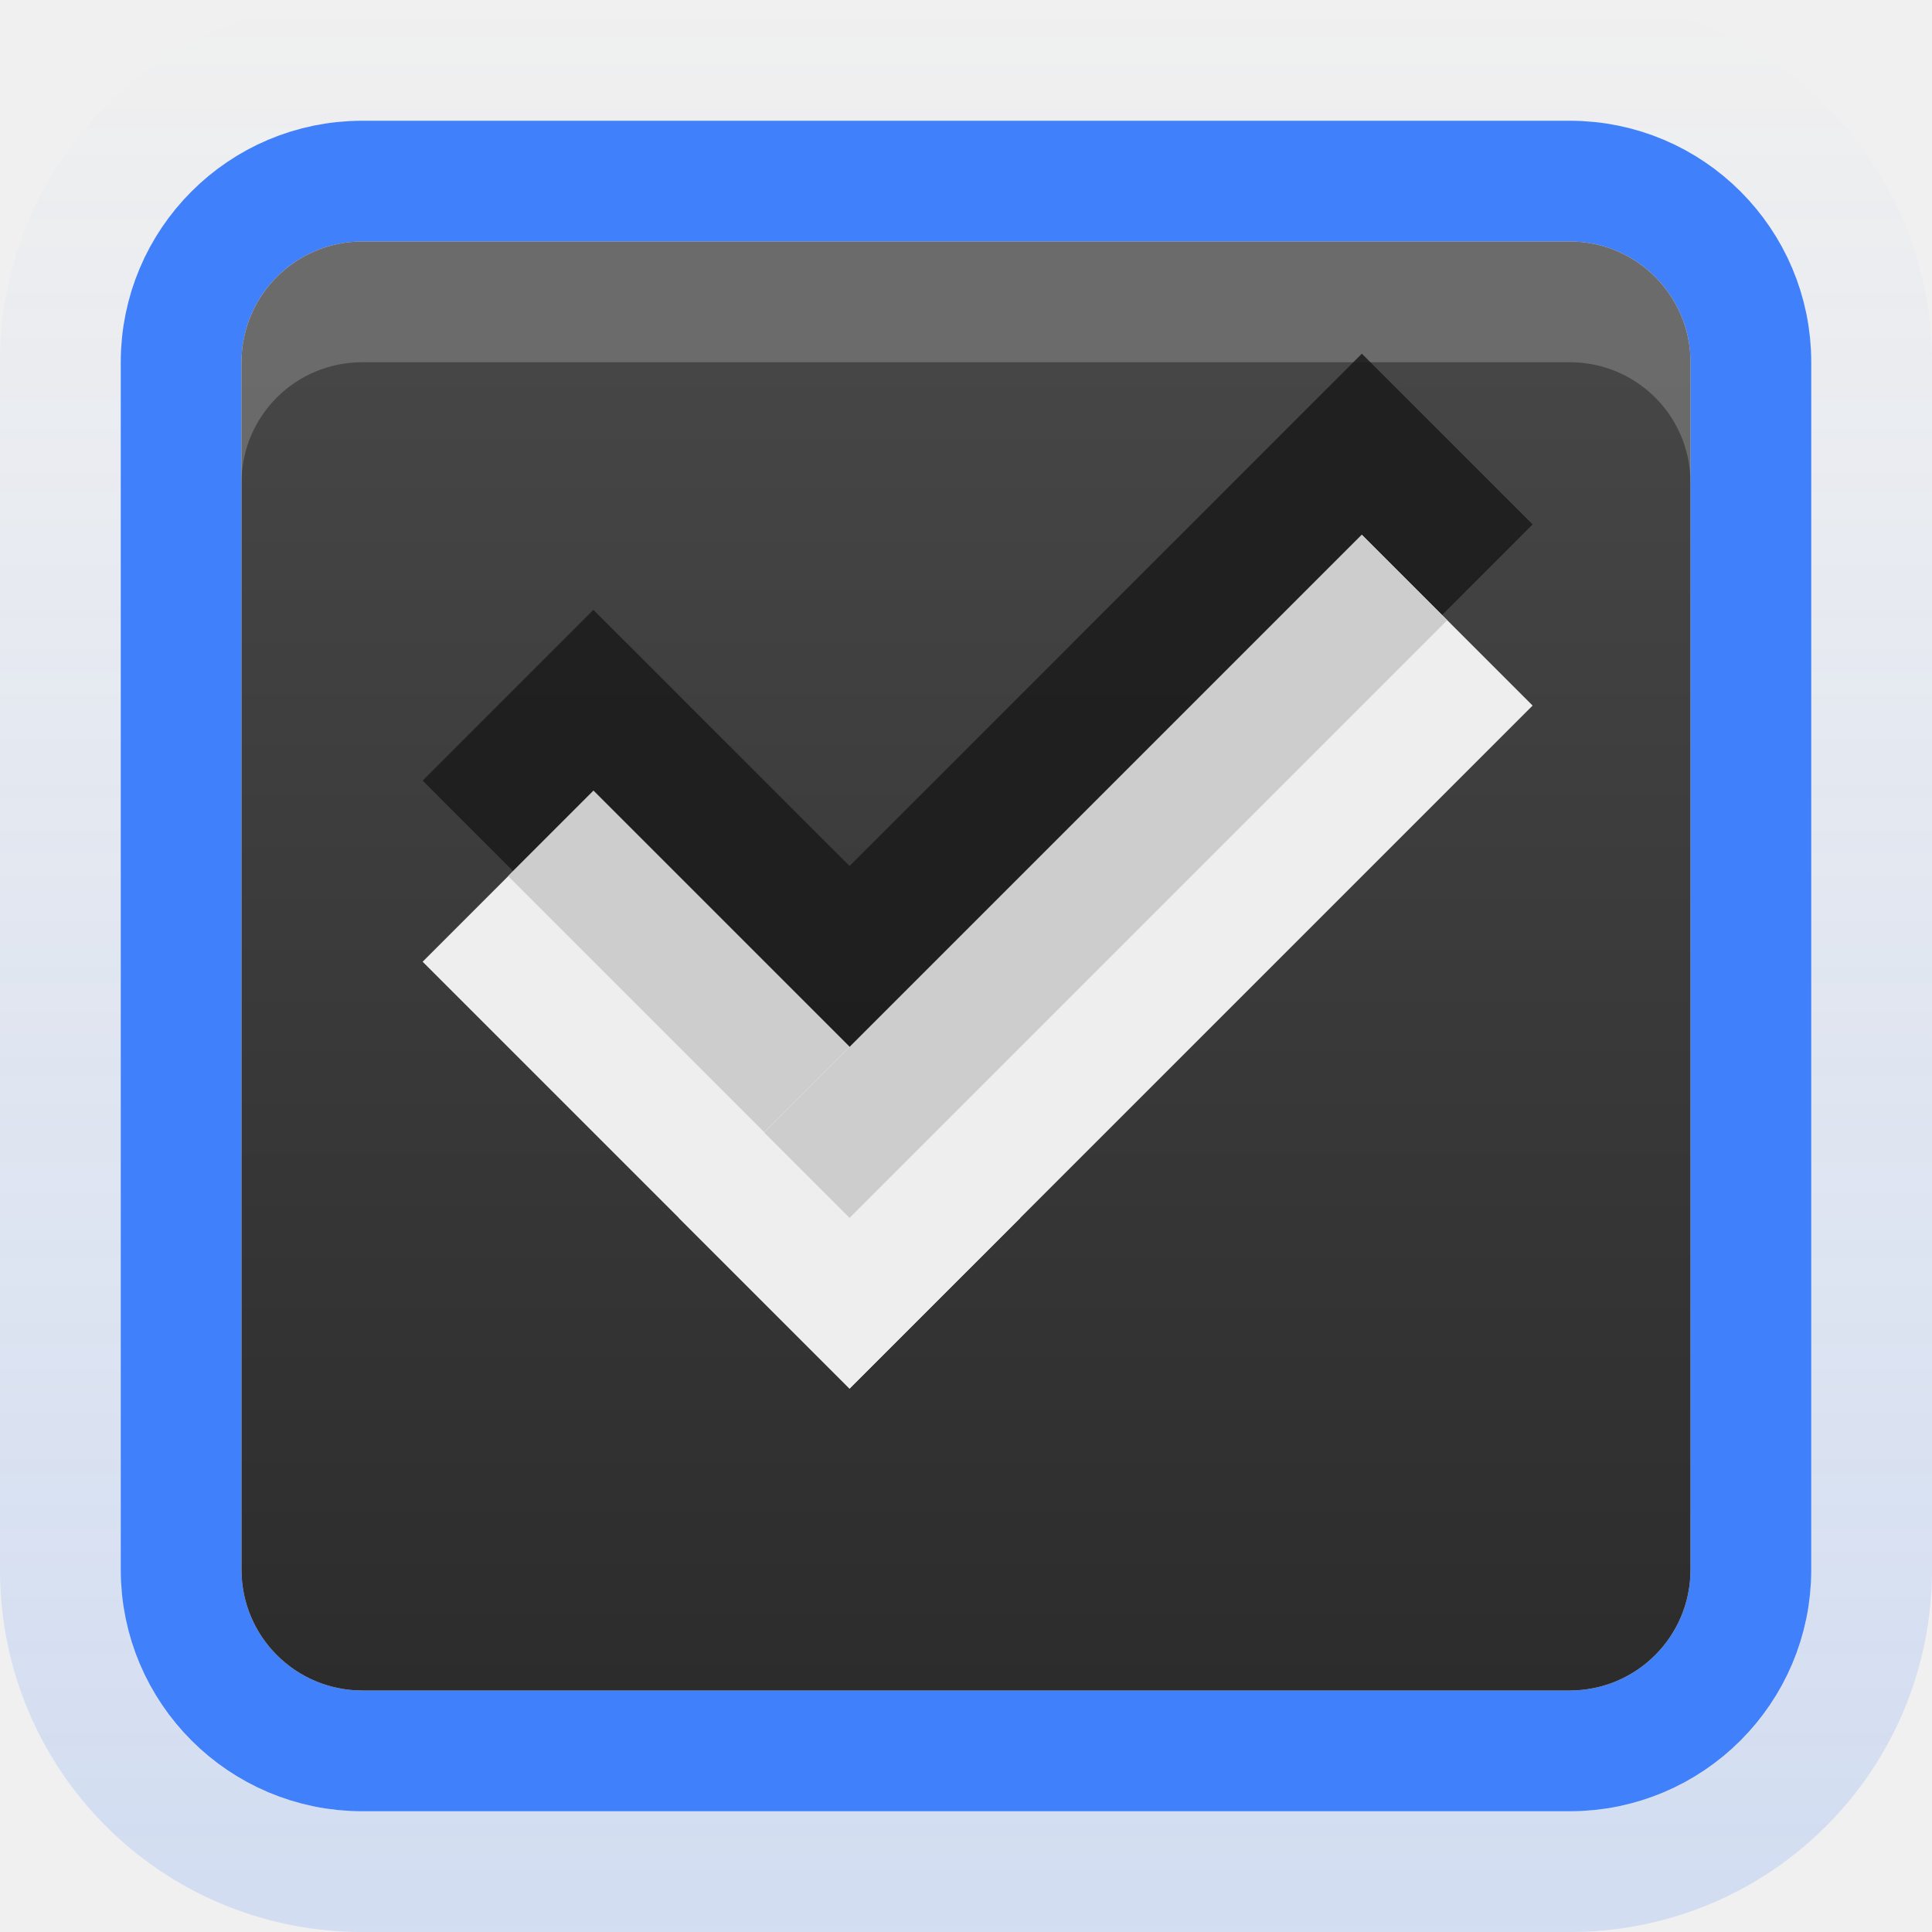
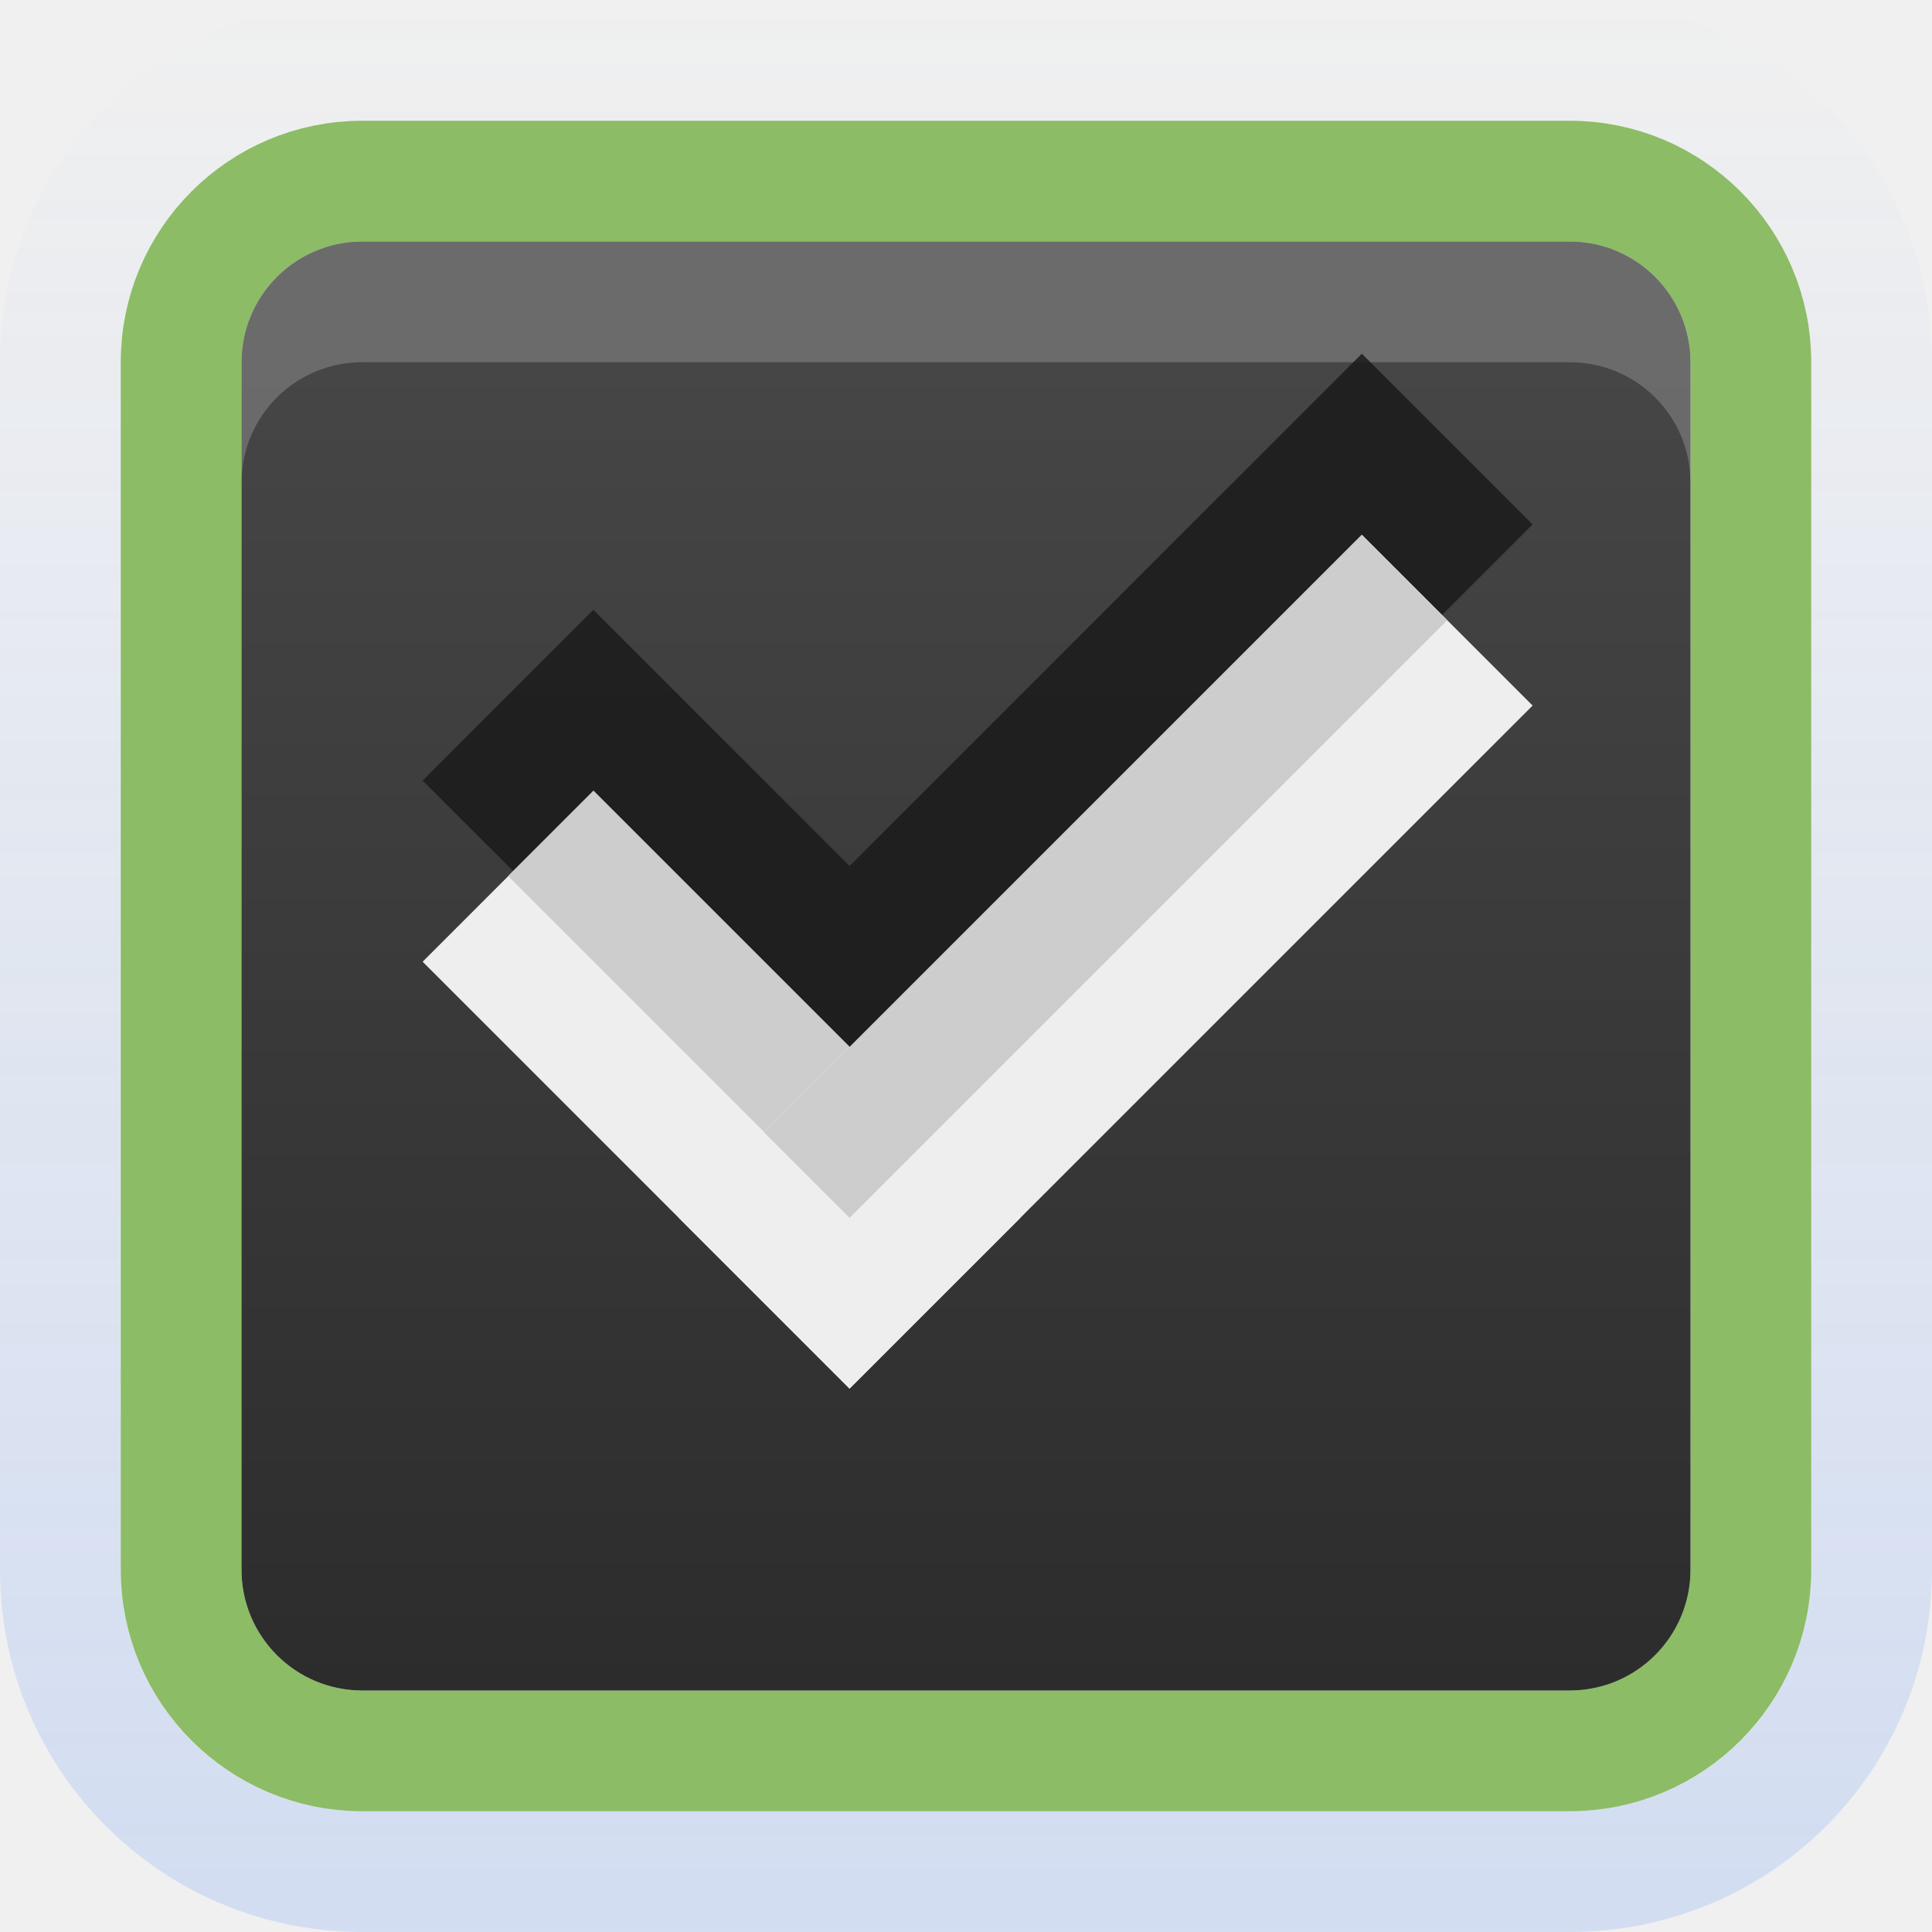
<svg xmlns="http://www.w3.org/2000/svg" xmlns:xlink="http://www.w3.org/1999/xlink" version="1.1" width="16" height="16" id="svg2">
  <defs id="defs4">
    <linearGradient id="linearGradient3790">
      <stop id="stop3792" style="stop-color:#4080fb;stop-opacity:1" offset="0" />
      <stop id="stop3794" style="stop-color:#4080fb;stop-opacity:0" offset="1" />
    </linearGradient>
    <linearGradient id="linearGradient3969">
      <stop id="stop3971" style="stop-color:#2c2c2c;stop-opacity:1" offset="0" />
      <stop id="stop3973" style="stop-color:#464646;stop-opacity:1" offset="1" />
    </linearGradient>
    <linearGradient x1="8" y1="1.039" x2="8" y2="14" id="linearGradient3818" xlink:href="#linearGradient3845-2" gradientUnits="userSpaceOnUse" gradientTransform="matrix(0.8666702,0,0,0.9285741,1.066641,1037.397)" />
    <linearGradient id="linearGradient3845-2">
-       <stop id="stop3847-7" style="stop-color:#4080fb;stop-opacity:1" offset="0" />
-       <stop id="stop3849-1" style="stop-color:#4080fb;stop-opacity:1" offset="1" />
+       <stop id="stop3847-7" style="stop-color:#8cbc65;stop-opacity:1;" offset="0" />
+       <stop id="stop3849-1" style="stop-color:#8cbc65;stop-opacity:1;" offset="1" />
    </linearGradient>
    <linearGradient x1="8" y1="14" x2="8" y2="3" id="linearGradient3975" xlink:href="#linearGradient3969" gradientUnits="userSpaceOnUse" />
    <linearGradient x1="8" y1="1052.362" x2="8" y2="1036.362" id="linearGradient3796" xlink:href="#linearGradient3790" gradientUnits="userSpaceOnUse" />
  </defs>
  <g transform="translate(0,-1036.362)" id="layer1">
    <path d="m 3,1036.362 c -1.662,0 -3,1.338 -3,3 l 0,10 c 0,1.662 1.338,3 3,3 l 10,0 c 1.662,0 3,-1.338 3,-3 l 0,-10 c 0,-1.662 -1.338,-3 -3,-3 l -10,0 z m 0,1 10,0 c 1.108,0 2,0.892 2,2 l 0,10 c 0,1.108 -0.892,2 -2,2 l -10,0 c -1.108,0 -2,-0.892 -2,-2 l 0,-10 c 0,-1.108 0.892,-2 2,-2 z" id="rect3887" style="opacity:0.17;fill:url(#linearGradient3796);fill-opacity:1;stroke:none" />
    <rect width="13" height="13" rx="1.5" ry="1.5" x="1.5" y="1037.862" id="rect17861" style="color:#000000;fill:none;stroke:url(#linearGradient3818);stroke-width:1;stroke-miterlimit:4;stroke-opacity:1;stroke-dasharray:none;marker:none;visibility:visible;display:inline;overflow:visible;enable-background:accumulate" />
    <rect width="12" height="12" rx="1" ry="1" x="2" y="2" transform="translate(0,1036.362)" id="rect3842" style="fill:url(#linearGradient3975);fill-opacity:1;stroke:none" />
    <rect width="12" height="12" rx="1" ry="1" x="2" y="2" transform="translate(0,1036.362)" id="rect3840" style="fill:none;stroke:none" />
    <path d="m 3,1038.362 c -0.554,0 -1,0.446 -1,1 l 0,1 c 0,-0.554 0.446,-1 1,-1 l 10,0 c 0.554,0 1,0.446 1,1 l 0,-1 c 0,-0.554 -0.446,-1 -1,-1 l -10,0 z" id="rect3928-3" style="opacity:0.2;fill:#ffffff;fill-opacity:1;stroke:none" />
    <g transform="matrix(0.7071068,0.7071068,-0.7071068,0.7071068,729.9547,305.0582)" id="g3981-6" style="opacity:0.85;fill:#1a1a1a;fill-opacity:1">
      <rect width="5" height="2" rx="0" ry="0.667" x="8" y="1033.362" id="rect3977-7" style="fill:#1a1a1a;fill-opacity:1;stroke:none" />
      <rect width="2" height="8" ry="0" x="11" y="1027.362" id="rect3979-2" style="fill:#1a1a1a;fill-opacity:1;stroke:none" />
    </g>
    <g transform="matrix(0.7071068,0.7071068,-0.7071068,0.7071068,727.9444,295.3112)" id="g4049">
      <g transform="translate(12.37438,11.53123)" id="g4056">
        <g transform="translate(-3,-4.999983)" id="g3981" style="fill:#3b3c3e;fill-opacity:1">
          <rect width="5" height="2" rx="0" ry="0.667" x="8" y="1033.362" id="rect3977" style="fill:#eeeeee;fill-opacity:1;stroke:none" />
          <rect width="2" height="8" ry="0" x="11" y="1027.362" id="rect3979" style="fill:#eeeeee;fill-opacity:1;stroke:none" />
        </g>
        <rect width="1" height="7" x="8" y="-14" transform="translate(0,1036.362)" id="rect4041" style="fill:#cdcdcd;fill-opacity:1;stroke:none" />
        <rect width="3" height="1" x="5" y="-8" transform="translate(0,1036.362)" id="rect4047" style="fill:#eeeeee;fill-opacity:0;stroke:none" />
      </g>
    </g>
    <rect width="3" height="1" x="740.924" y="733.973" transform="matrix(0.7071068,0.7071068,-0.7071068,0.7071068,0,0)" id="rect4047-4" style="fill:#cdcdcd;fill-opacity:1;stroke:none" />
  </g>
</svg>
